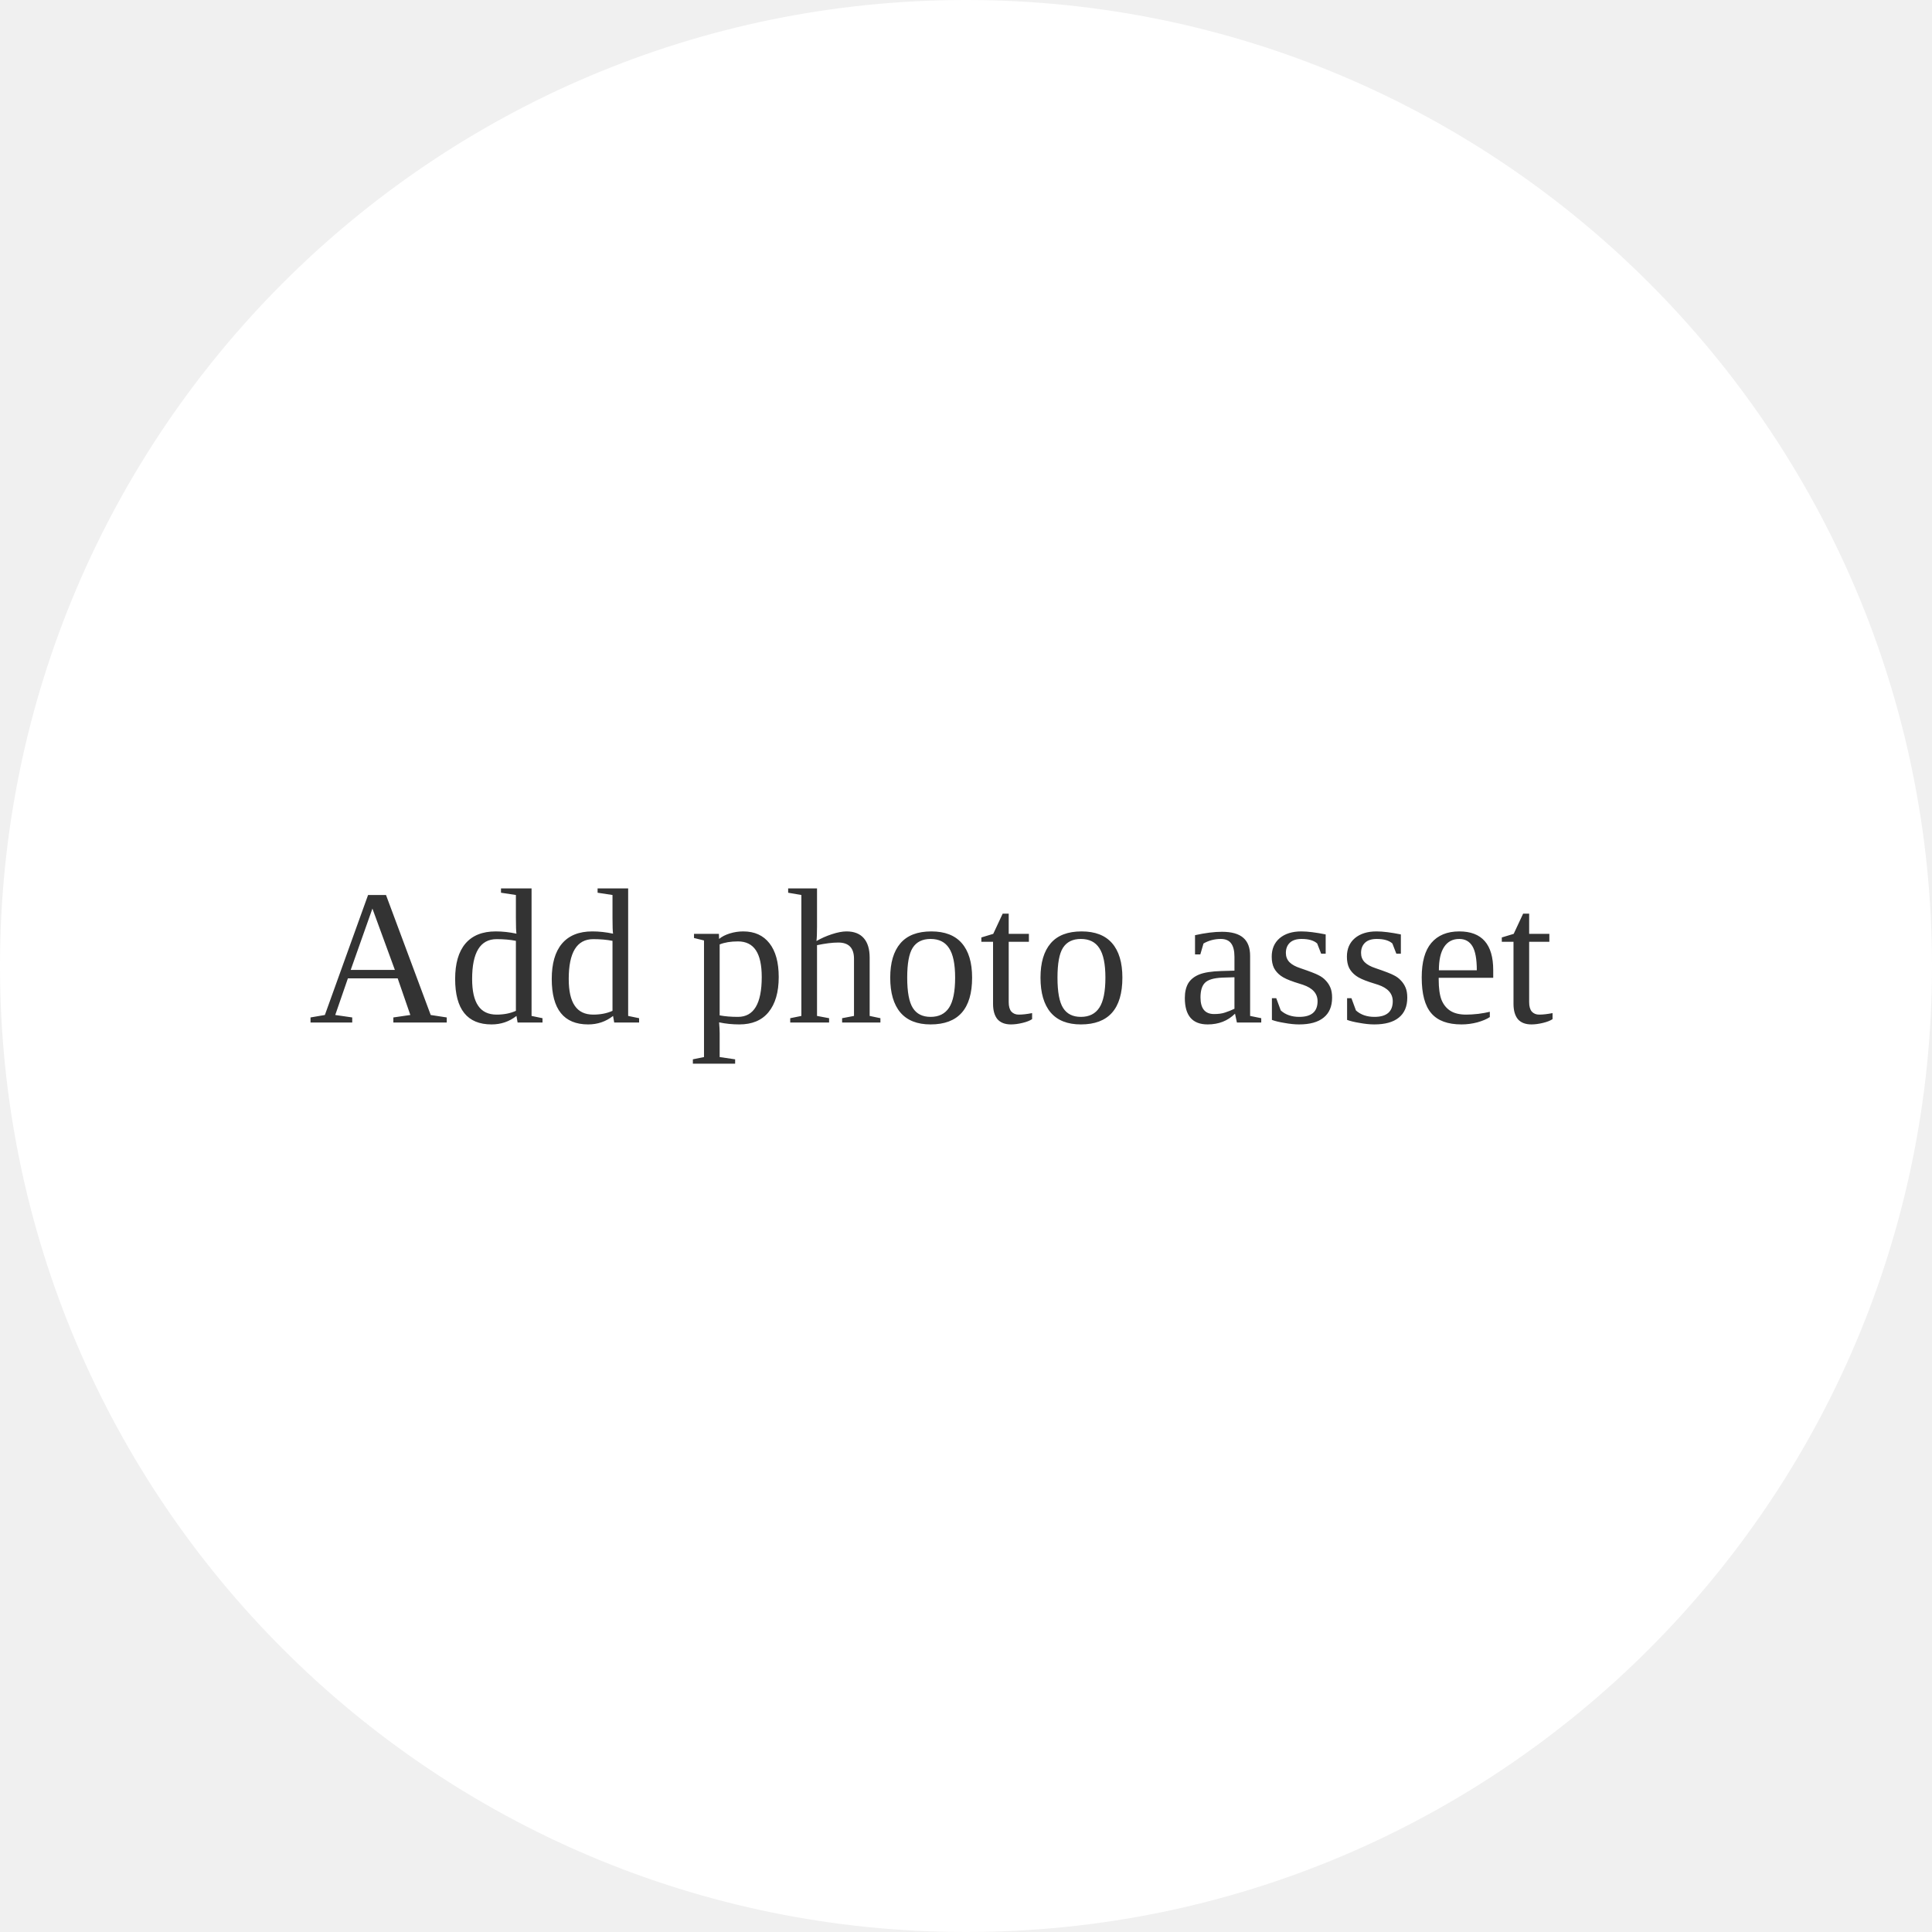
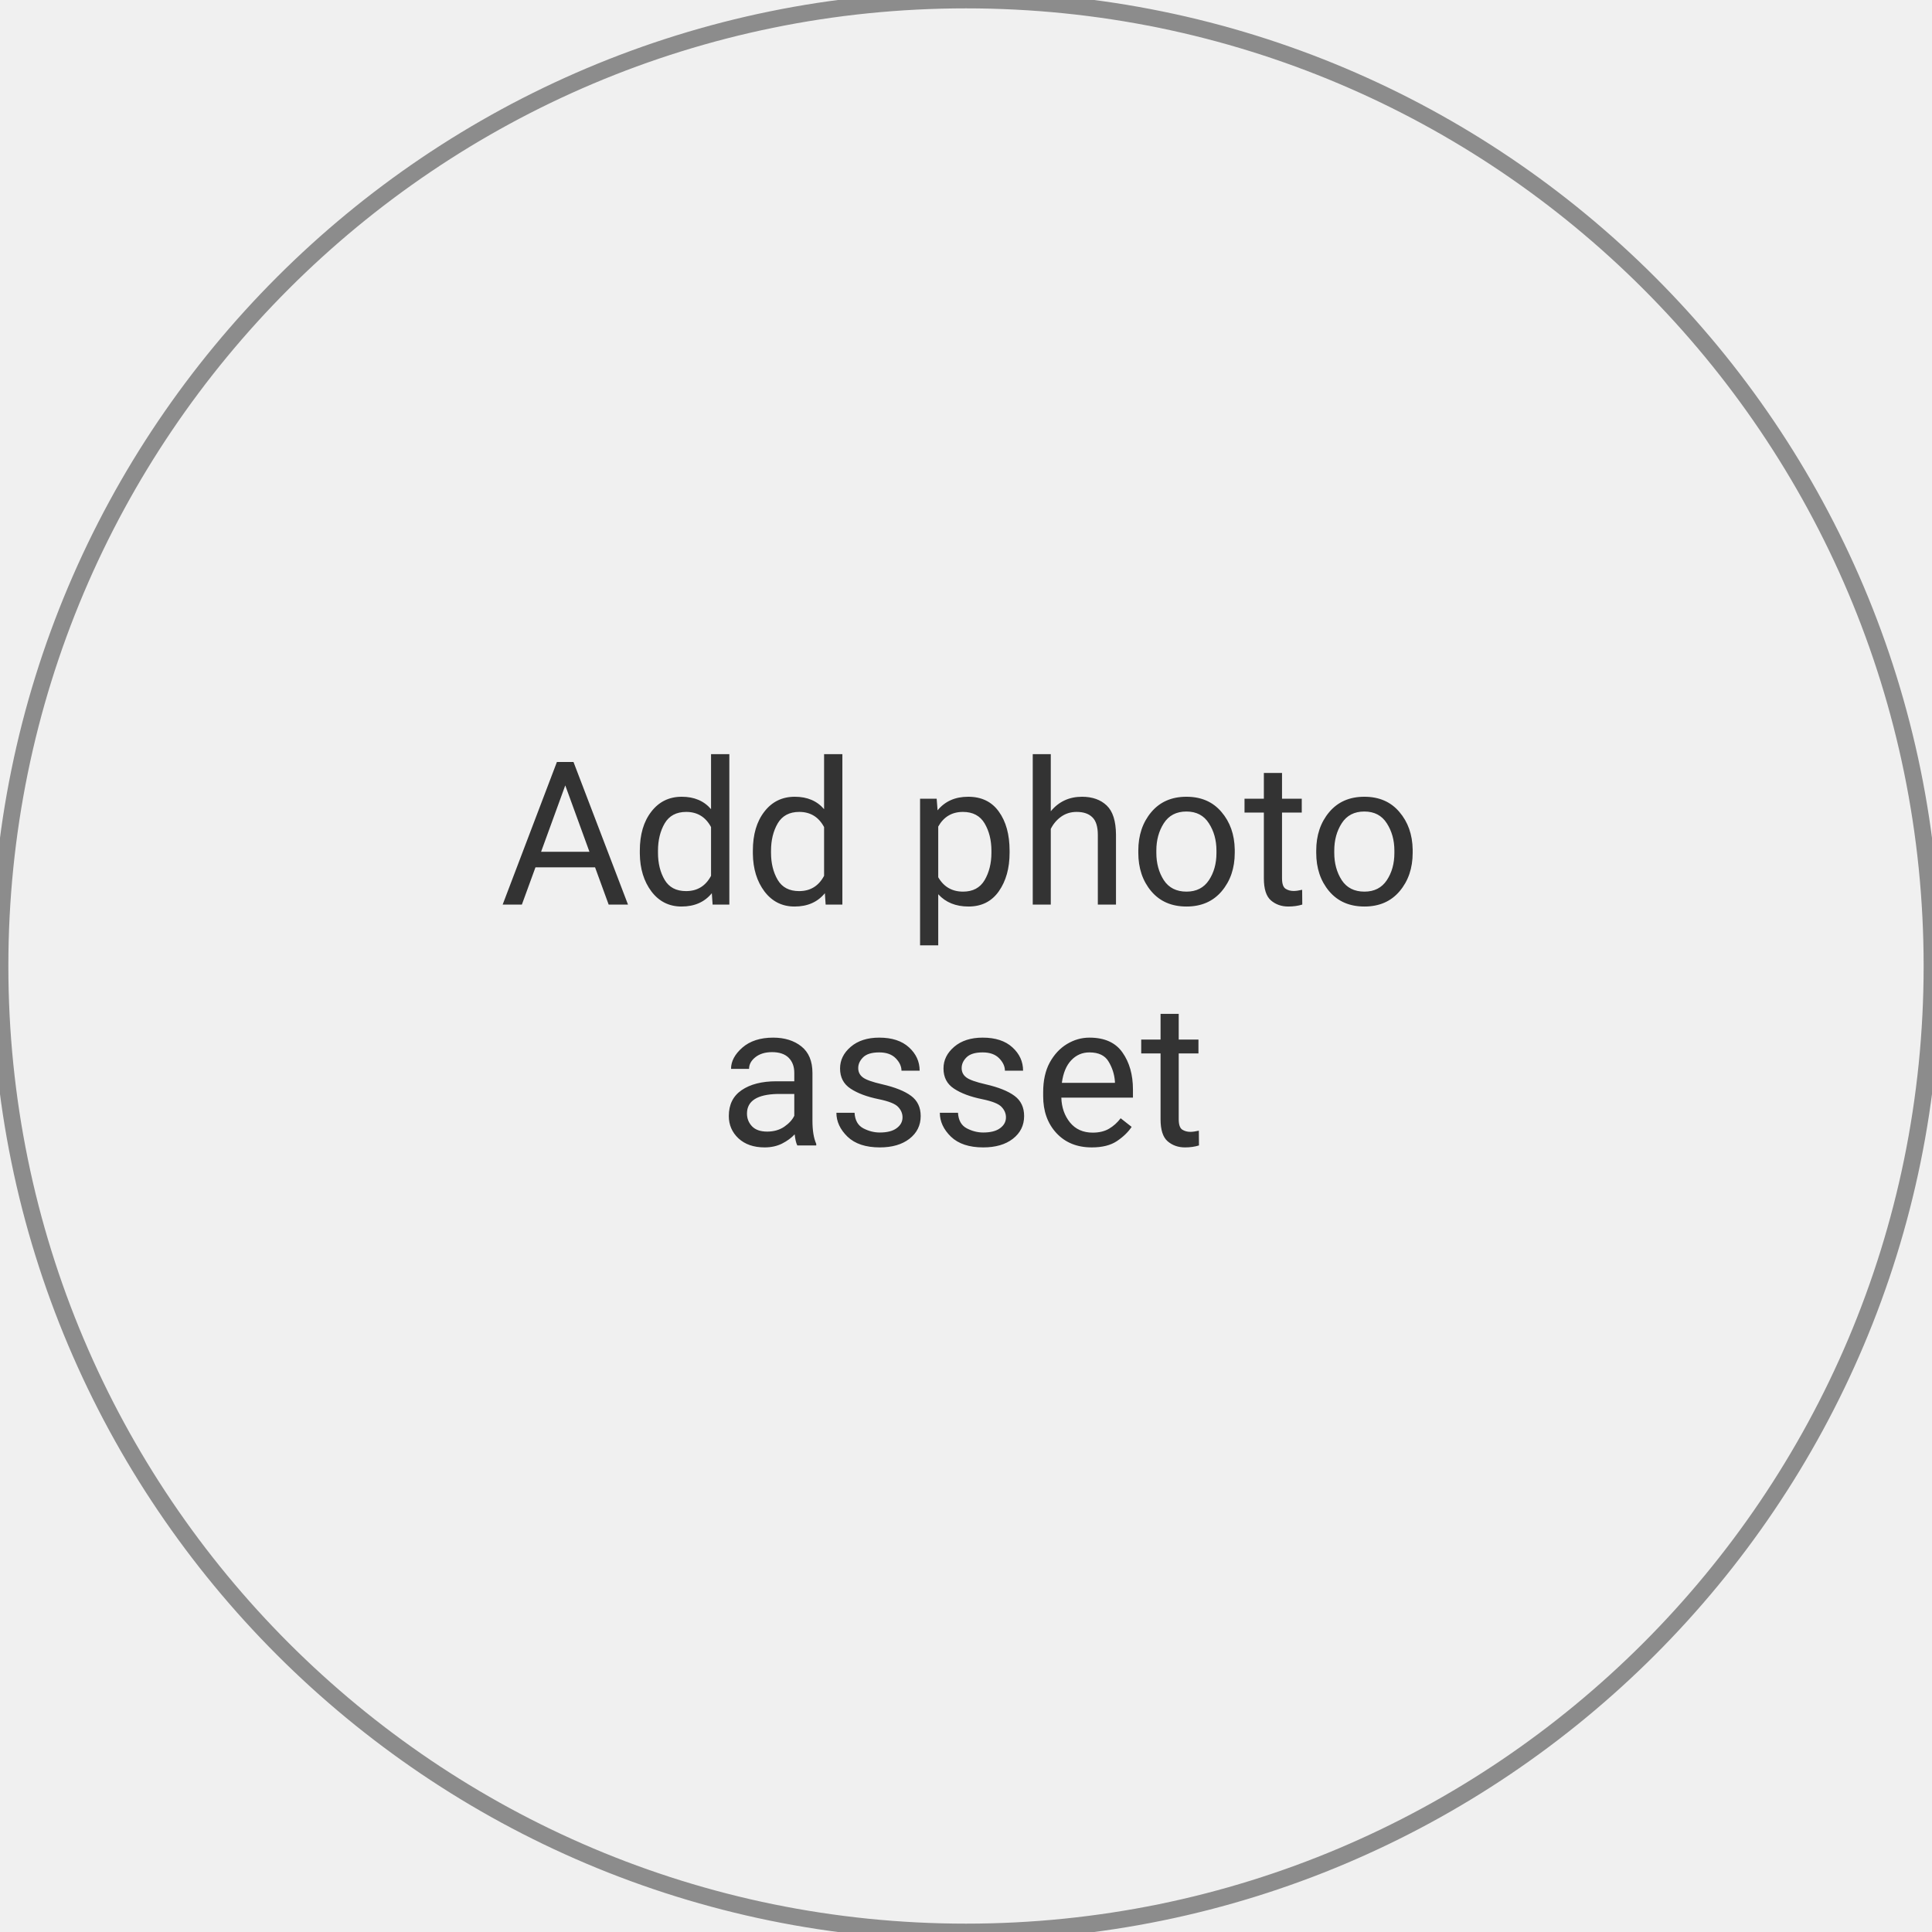
- <svg xmlns="http://www.w3.org/2000/svg" version="1.1" id="Layer_1" x="0px" y="0px" viewBox="0 0 160 160" style="enable-background:new 0 0 160 160;" xml:space="preserve">
+ <svg xmlns="http://www.w3.org/2000/svg" version="1.1" id="Слой_1" x="0px" y="0px" viewBox="0 0 231 231" style="enable-background:new 0 0 231 231;" xml:space="preserve">
  <style type="text/css">
- 	.st0{fill:#FFFFFF;}
- 	.st1{fill:#333333;}
- 	.st2{}
- 	.st3{font-size:16px;}
+ 	.st0{fill:none;stroke:#8C8C8C;stroke-width:2;stroke-miterlimit:10;}
+ 	.st1{enable-background:new    ;}
+ 	.st2{fill:#333333;}
+ 	.st3{font-family:Roboto;}
+ 	.st4{font-size:23.965px;}
</style>
-   <circle class="st0" cx="80" cy="80" r="80" />
-   <text transform="matrix(1 0 0 1 25.5605 84.6821)" class="st1 st2 st3">Add photo asset</text>
+   <g>
+     <g>
+       <circle id="SVGID_1_" class="st0" cx="115.5" cy="115.5" r="115.5" />
+     </g>
+   </g>
+   <text transform="matrix(1 0 0 1 59.7581 108.1543)" class="st1">
+     <tspan x="0" y="0" class="st2 st3 st4">Add photo</tspan>
+     <tspan x="26.1" y="28.8" class="st2 st3 st4">asset</tspan>
+   </text>
</svg>
